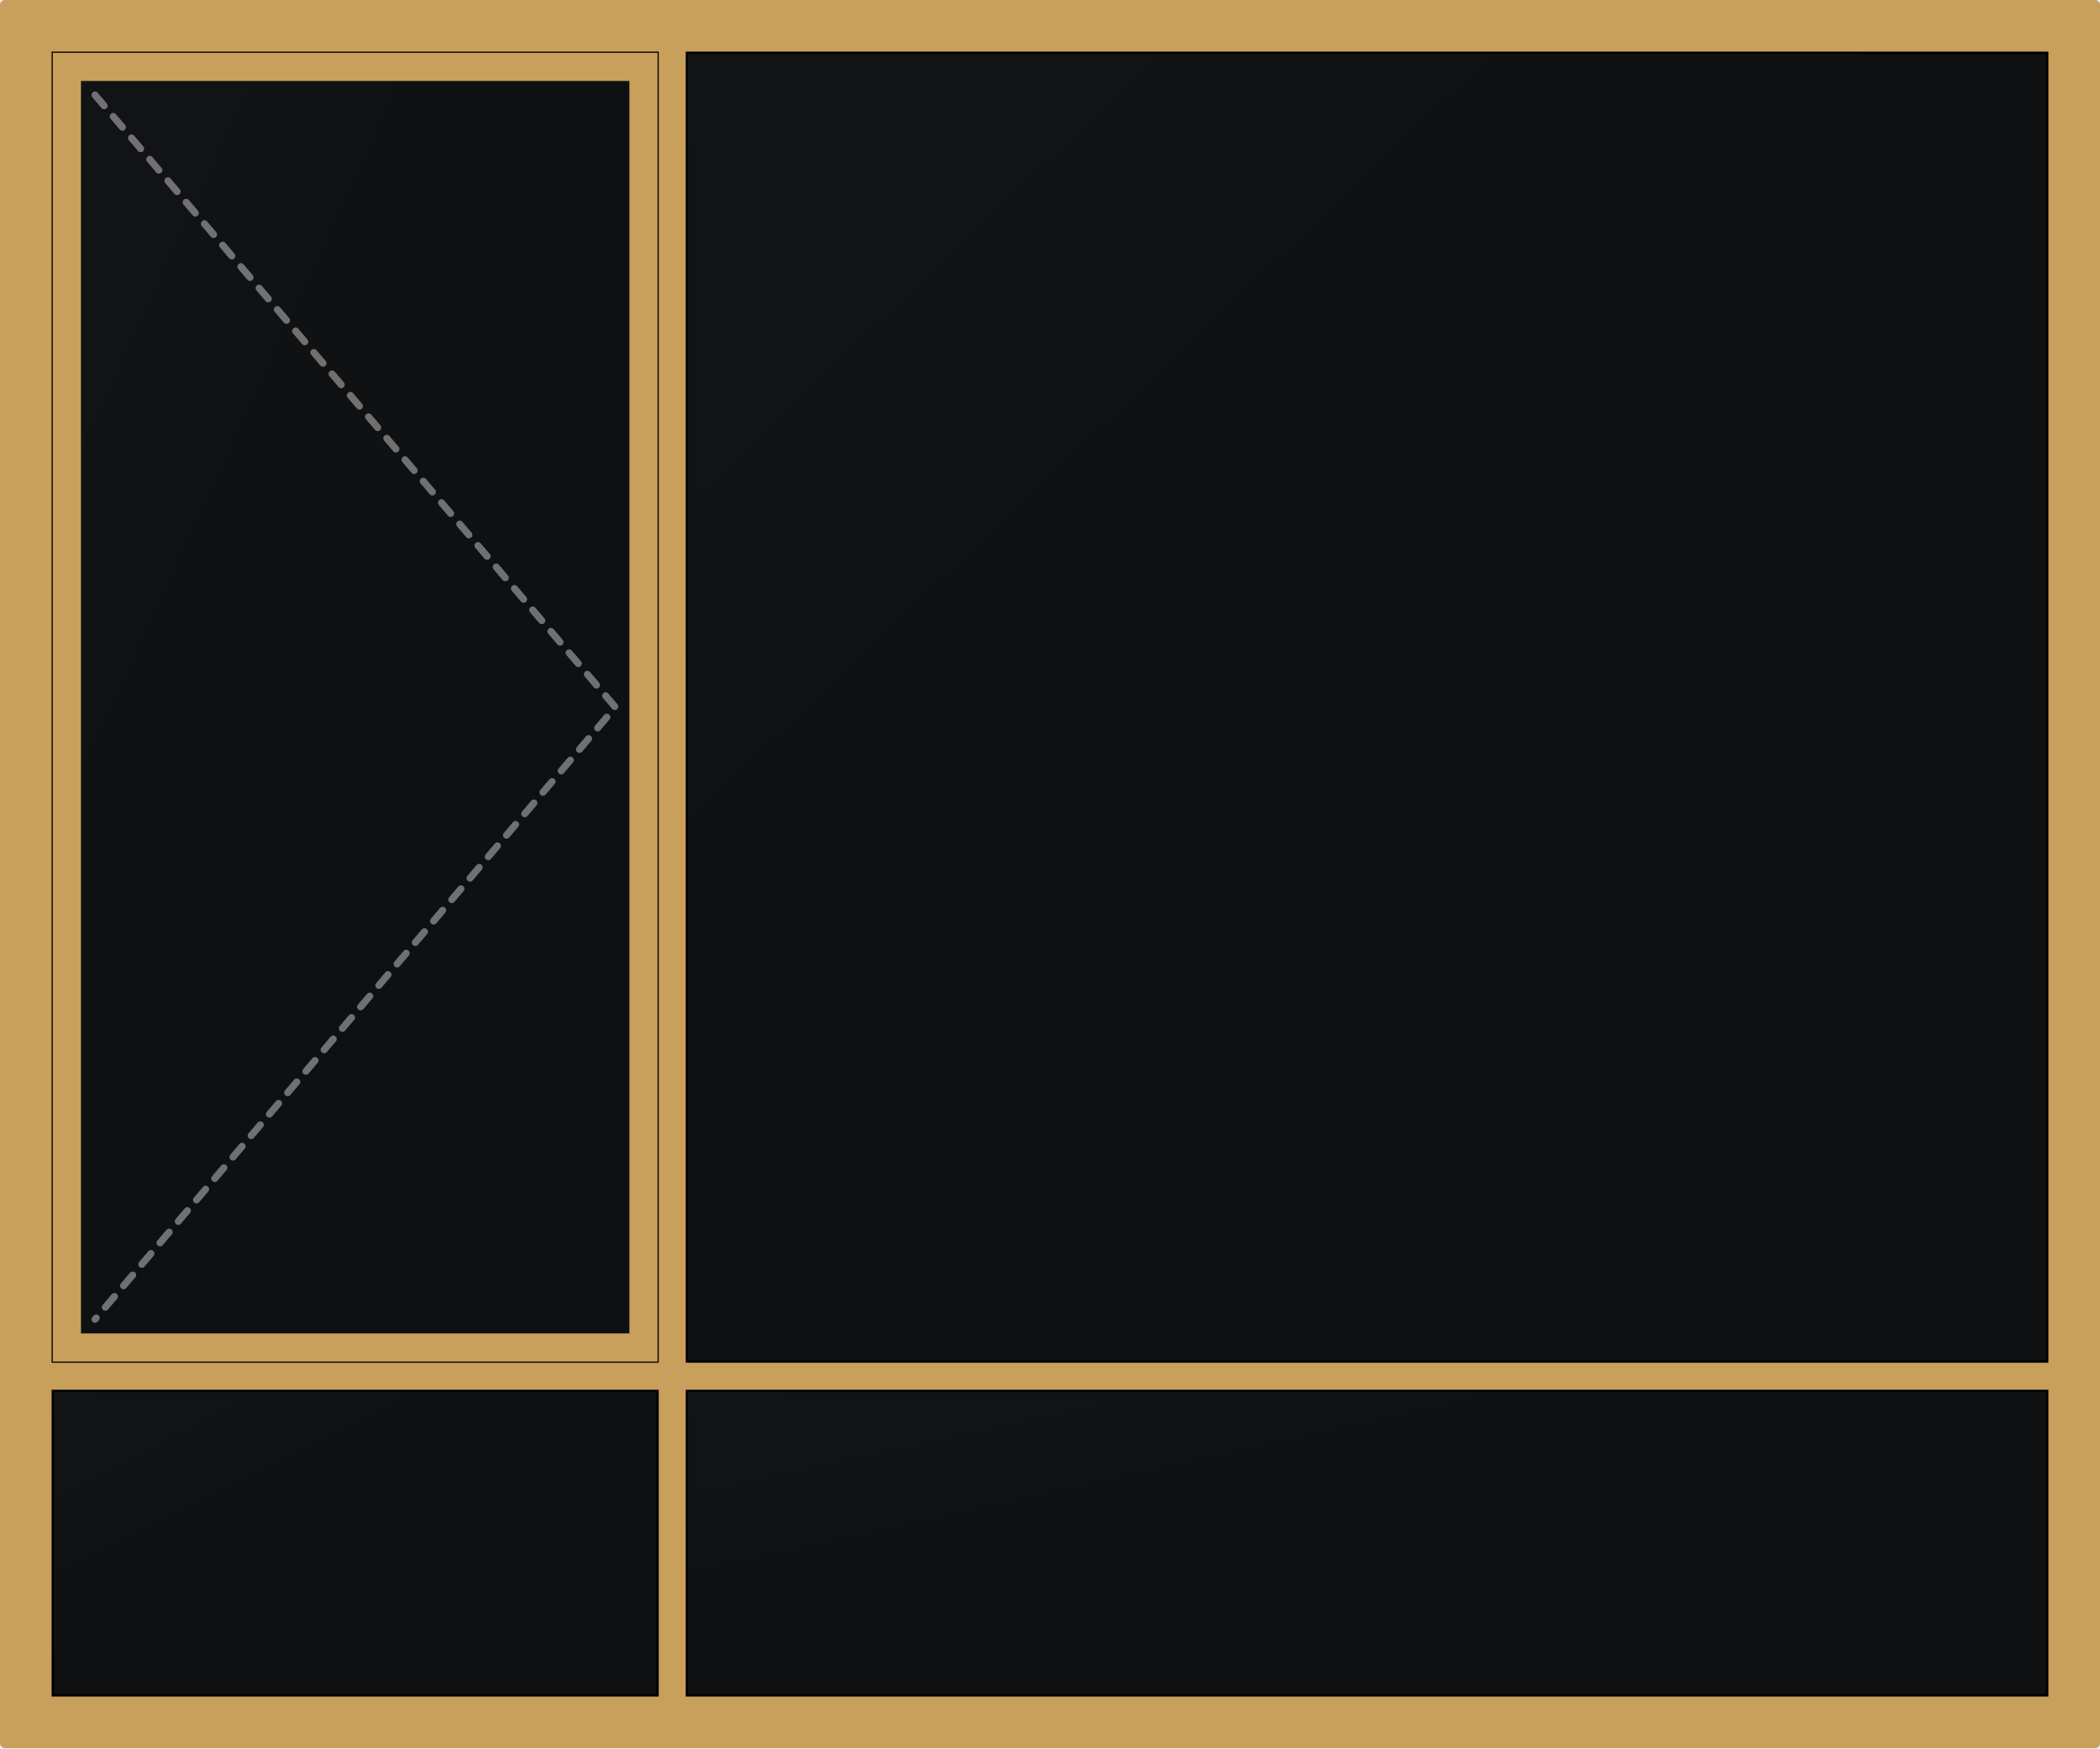
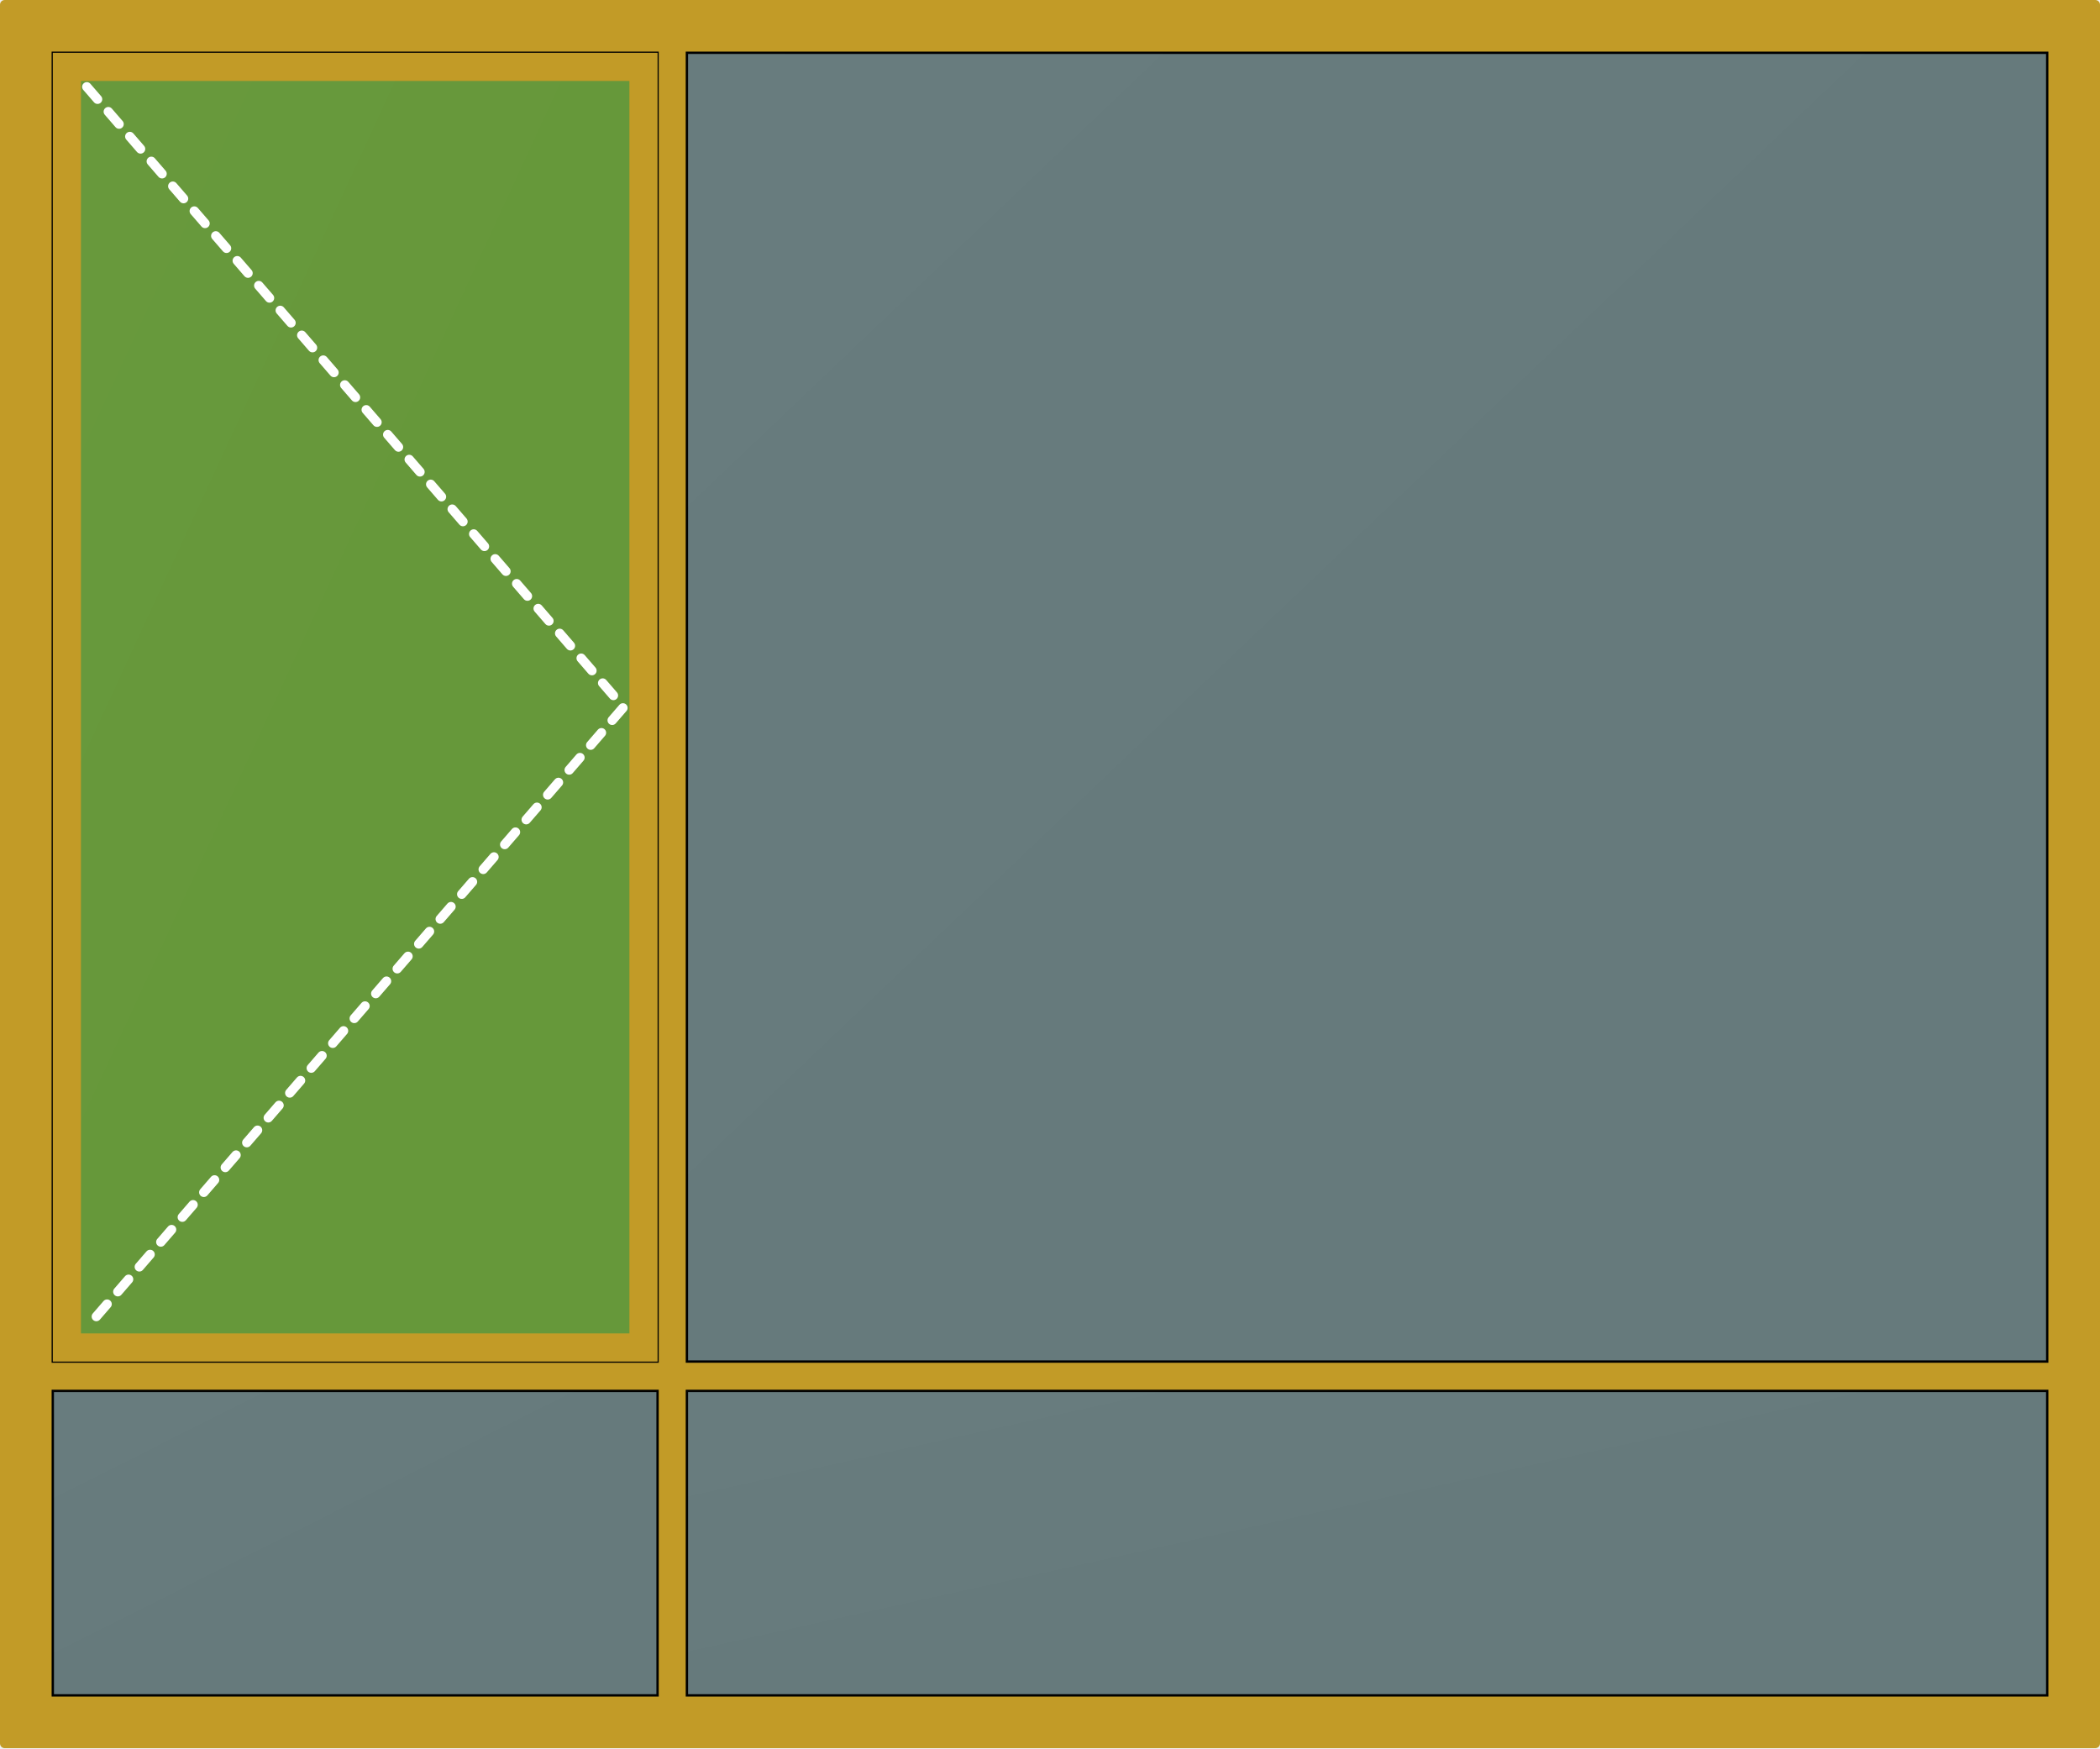
<svg xmlns="http://www.w3.org/2000/svg" viewBox="0 0 1790 1490" width="100%" height="100%">
  <style>
-           .frame-bg { fill: #c9a05b; } /* Yellow Anglo Gold Frame */
-           .glass { fill: #0f1012; stroke: #000; stroke-width: 2; }
-           .glass-highlight { fill: url(#glow); opacity: 0.15; }
-           .sash { fill: none; stroke: #c9a05b; stroke-width: 24; }
-           .opening { fill: none; stroke: rgba(255,255,255,0.4); stroke-width: 6; stroke-dasharray: 12, 12; stroke-linecap: round; stroke-linejoin: round; }
-         </style>
+         .frame-bg { fill: #c29b27; }
+         .glass-fixed { fill: rgba(40, 100, 180, 0.6); stroke: #000; stroke-width: 2; }
+         .glass-sash { fill: rgba(40, 150, 70, 0.6); stroke: #000; stroke-width: 2; }
+         .glass-highlight { fill: url(#glow); opacity: 0.15; }
+         .sash { fill: none; stroke: #c29b27; stroke-width: 24; }
+         .sash-door { fill: none; stroke: #c29b27; stroke-width: 30; }
+         .opening { fill: none; stroke: #FFFFFF; stroke-width: 8; stroke-dasharray: 14,14; stroke-linecap: round; stroke-linejoin: round; }
+         .slide-arrow { fill: none; stroke: #FFFFFF; stroke-width: 10; stroke-linecap: round; stroke-linejoin: round; }
+       </style>
  <defs>
    <linearGradient id="glow" x1="0%" y1="0%" x2="100%" y2="100%">
      <stop offset="0%" stop-color="#fff" stop-opacity="0.1" />
      <stop offset="50%" stop-color="#fff" stop-opacity="0" />
    </linearGradient>
  </defs>
  <rect class="frame-bg" x="0" y="0" width="1790" height="1490" rx="4" />
-   <rect class="glass" x="45" y="45" width="515.5" height="1115.5" />
+   <rect class="glass-sash" x="45" y="45" width="515.5" height="1115.5" />
  <polygon class="glass-highlight" points="45,45 560.5,45 45,1160.5" />
  <rect class="sash" x="57" y="57" width="491.5" height="1091.5" />
-   <polyline class="opening" points="81,81 524.5,602.75 81,1124.5" />
-   <rect class="glass" x="45" y="1185.5" width="515.5" height="259.5" />
+   <polyline class="opening" points="74,74 531.5,602.75 74,1131.5" />
+   <rect class="glass-fixed" x="45" y="1185.5" width="515.5" height="259.5" />
  <polygon class="glass-highlight" points="45,1185.5 560.5,1185.5 45,1445" />
-   <rect class="glass" x="585.5" y="45" width="1159.5" height="1115.5" />
+   <rect class="glass-fixed" x="585.5" y="45" width="1159.5" height="1115.5" />
  <polygon class="glass-highlight" points="585.5,45 1745,45 585.5,1160.5" />
-   <rect class="glass" x="585.5" y="1185.5" width="1159.5" height="259.5" />
+   <rect class="glass-fixed" x="585.5" y="1185.5" width="1159.5" height="259.5" />
  <polygon class="glass-highlight" points="585.5,1185.5 1745,1185.5 585.5,1445" />
</svg>
